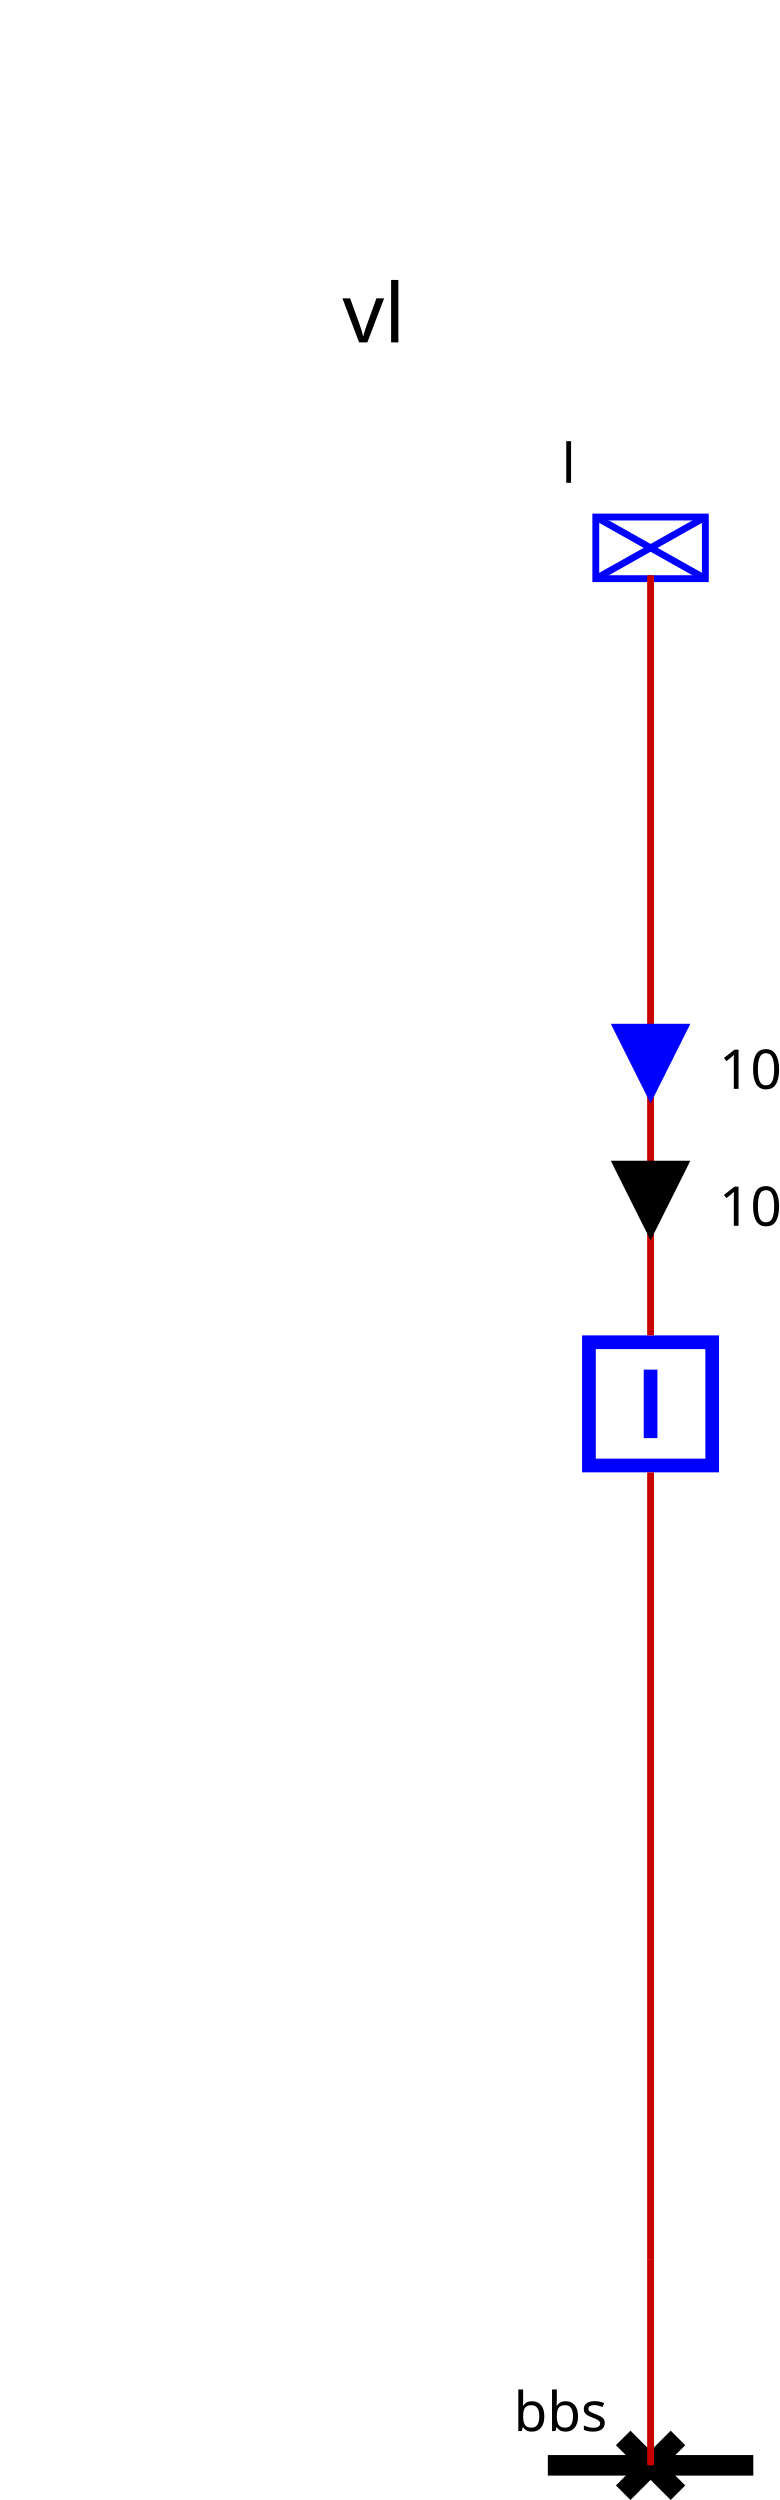
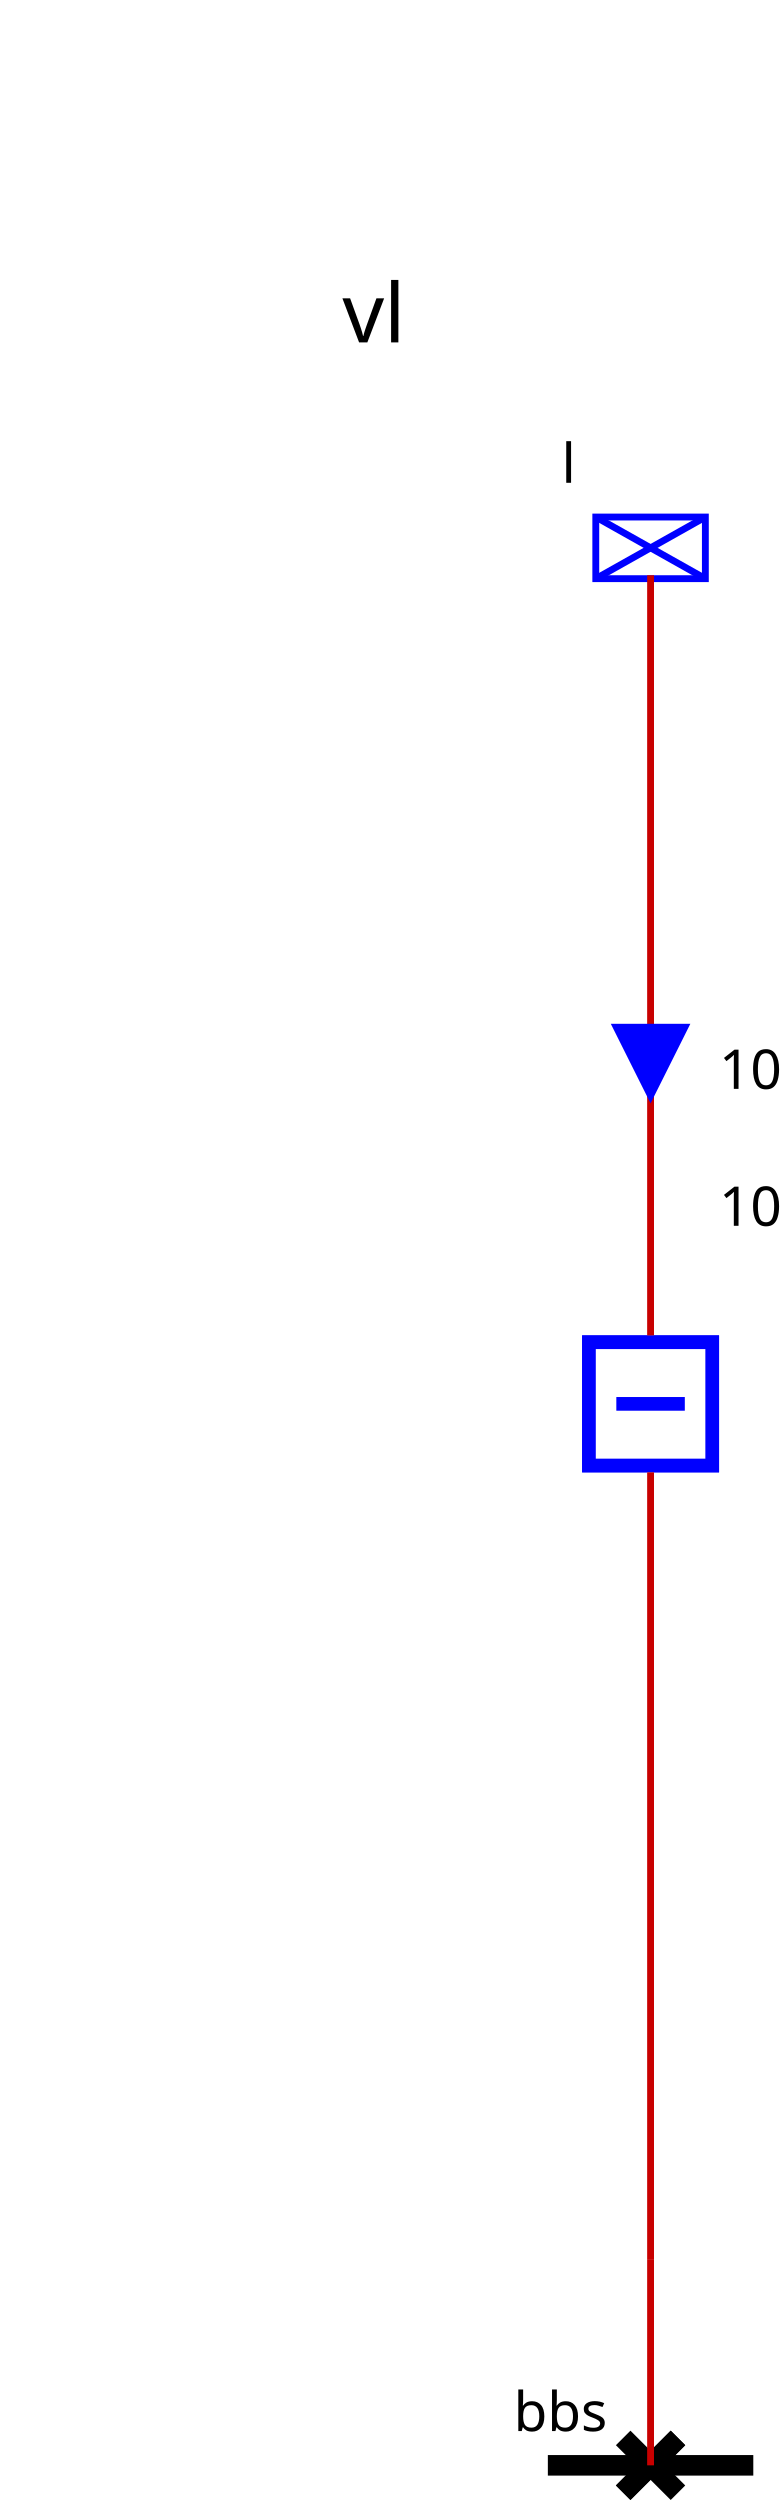
<svg xmlns="http://www.w3.org/2000/svg">
  <style>.substation-diagram {fill:rgb(255,255,255);stroke-width:1;fill-opacity:0;}.wire_vl {stroke:rgb(200,0,0);stroke-width:1;}.grid {stroke:rgb(0,55,0);stroke-width:1;stroke-dasharray:1,10;}.bus_vl {stroke:rgb(0,0,0);stroke-width:3;}.component-label {fill:black;color:black;stroke:none;fill-opacity:1;}.BUSBAR_SECTION{stroke:rgb(0,0,255);}

.BREAKER {
    stroke:rgb(0,0,255);
    stroke-width:2;
    fill-opacity:1;
}

.DISCONNECTOR {
    stroke:rgb(0,0,0);
    stroke-width:3
}
.GENERATOR{stroke:rgb(0,0,255);}
.LINE{stroke:rgb(0,0,255);}
.LOAD{stroke:rgb(0,0,255);}
.LOAD_BREAK_SWITCH{stroke:rgb(0,0,255);}
.NODE {stroke:rgb(0,0,0);fill:rgb(0,0,0);fill-opacity:1;}
.CAPACITOR{stroke:rgb(0,0,255);}
.INDUCTOR{stroke:rgb(0,0,255);}
.STATIC_VAR_COMPENSATOR{stroke:rgb(0,0,255);}
#path5227 { stroke-width:0.4; stroke-linecap:butt;stroke-linejoin:miter;stroke-miterlimit:1.4;}
#path5229 {stroke-width:0.4;stroke-linecap:butt;stroke-linejoin:miter;stroke-miterlimit:4;}
#path5231 {stroke-width:0.4;stroke-linecap:butt;stroke-linejoin:miter;stroke-miterlimit:4;}
.TWO_WINDINGS_TRANSFORMER{stroke:rgb(0,0,255);}
.THREE_WINDINGS_TRANSFORMER{stroke:rgb(0,0,255);}
.VSC_CONVERTER_STATION {stroke:rgb(0,0,255);font-size:7.431px;line-height:1.25;font-family:sans-serif;-inkscape-font-specification:'sans-serif, Normal';font-variant-ligatures:normal;font-variant-caps:normal;font-variant-numeric:normal;font-feature-settings:normal;text-align:start;letter-spacing:0px;word-spacing:0px;writing-mode:lr-tb;text-anchor:start;stroke-miterlimit:4;}
.DANGLING_LINE {stroke:rgb(0,0,0);stroke-width:2;}
.PHASE_SHIFT_TRANSFORMER {stroke:rgb(0,0,255);stroke-linecap:butt;stroke-linejoin:miter;stroke-miterlimit:4;}
.ARROW1__l_UP .arrow-up {stroke: black; fill: black; fill-opacity:1; visibility: visible;}.ARROW1__l_UP .arrow-down { visibility: hidden;}.ARROW1__l_DOWN .arrow-down {stroke: black; fill: black; fill-opacity:1;  visibility: visible;}.ARROW1__l_DOWN .arrow-up { visibility: hidden;}.ARROW2__l_UP .arrow-up {stroke: blue; fill: blue; fill-opacity:1; visibility: visible;}.ARROW2__l_UP .arrow-down { visibility: hidden;}.ARROW2__l_DOWN .arrow-down {stroke: blue; fill: blue; fill-opacity:1;  visibility: visible;}.ARROW2__l_DOWN .arrow-up { visibility: hidden;}._d .open { visibility: hidden;}._d .closed { visibility: visible;}._b .open { visibility: hidden;}._b .closed { visibility: visible;}</style>
  <g class="substation-diagram">
    <g class="substation-diagram BUSBAR_SECTION bbs" id="bbs" transform="translate(80.0,360.0)">
      <line y2="0" x1="0" class="bus_vl" x2="30.0" y1="0" />
      <text x="-5.0" font-size="8" y="-5.0" class="component-label" font-family="Verdana" transform="rotate(0,0,0)">bbs</text>
    </g>
-     <g class="substation-diagram LOAD _l" id="l" transform="translate(87.0,75.5)">
+     <g class="substation-diagram LOAD l" id="l" transform="translate(87.0,75.5)">
      <rect height="9" width="16" />
      <line y2="9" x1="0" x2="16" y1="0" />
      <line y2="9" x1="16" x2="0" y1="0" />
      <text x="-5.0" font-size="8" y="-5.0" class="component-label" font-family="Verdana" transform="rotate(0,0,0)">l</text>
    </g>
-     <g class="substation-diagram DISCONNECTOR _d" id="d" transform="translate(91.0,356.0)">
+     <g class="substation-diagram DISCONNECTOR d" id="d" transform="translate(91.0,356.0)">
      <g class="closed" id="closed">
        <line y2="8" x1="0" x2="8" y1="0" />
        <line y2="8" x1="8" x2="0" y1="0" />
      </g>
      <g class="open" id="open">
        <line y2="8" x1="8" x2="0" y1="0" />
      </g>
    </g>
-     <g class="substation-diagram BREAKER _b" id="b" transform="translate(85.0,195.0)">
+     <g class="substation-diagram BREAKER b" id="b" transform="translate(85.0,195.0)">
      <g class="closed" id="closed">
        <rect x="1" width="18" y="1" height="18" />
        <line y2="15" x1="10" x2="10" y1="5" />
      </g>
      <g class="open" id="open">
        <rect x="1" width="18" y="1" height="18" />
        <line y2="10" x1="5" x2="15" y1="10" />
      </g>
    </g>
    <g class="substation-diagram NODE FICT_vl_dFictif" id="FICT_vl_dFictif" transform="translate(91.0,326.0)" />
    <polyline class="wire_vl" points="95.0,360.0,95.0,360.0" id="vl_Wire0" />
    <polyline class="wire_vl" points="95.0,195.0,95.0,84.0" id="vl_Wire1" />
-     <g class="substation-diagram ARROW1__l_UP" id="vl_Wire1_ARROW1" transform="matrix(1.0,-0.0,0.0,1.0,90.0,170.0)">
+     <g class="substation-diagram ARROW1_l_UP" id="vl_Wire1_ARROW1" transform="matrix(1.0,-0.0,0.0,1.0,90.0,170.0)">
      <g class="arrow-up" id="arrow-up" transform="rotate(180.0,5.0,5.0)">
        <polygon points="5,0 10,10 0,10" />
      </g>
      <g class="arrow-down" id="arrow-down" transform="rotate(180.0,5.0,5.0)">
        <polygon points="0,0 10,0 5,10" />
      </g>
      <text x="15.0" font-size="8" y="9.0" class="component-label" font-family="Verdana" transform="rotate(0,0,0)">10</text>
    </g>
    <g class="substation-diagram ARROW2__l_UP" id="vl_Wire1_ARROW2" transform="matrix(1.0,-0.0,0.0,1.0,90.0,150.0)">
      <g class="arrow-up" id="arrow-up" transform="rotate(180.0,5.0,5.0)">
        <polygon points="5,0 10,10 0,10" />
      </g>
      <g class="arrow-down" id="arrow-down" transform="rotate(180.0,5.0,5.0)">
        <polygon points="0,0 10,0 5,10" />
      </g>
      <text x="15.0" font-size="8" y="9.0" class="component-label" font-family="Verdana" transform="rotate(0,0,0)">10</text>
    </g>
    <polyline class="wire_vl" points="95.0,215.0,95.0,330.0" id="vl_Wire2" />
    <polyline class="wire_vl" points="95.0,360.0,95.0,330.0" id="vl_Wire3" />
    <g id="LABEL_VL_vl">
      <text x="50.0" font-size="12" y="50.0" class="component-label" font-family="Verdana" transform="rotate(0,0,0)">vl</text>
    </g>
  </g>
</svg>
